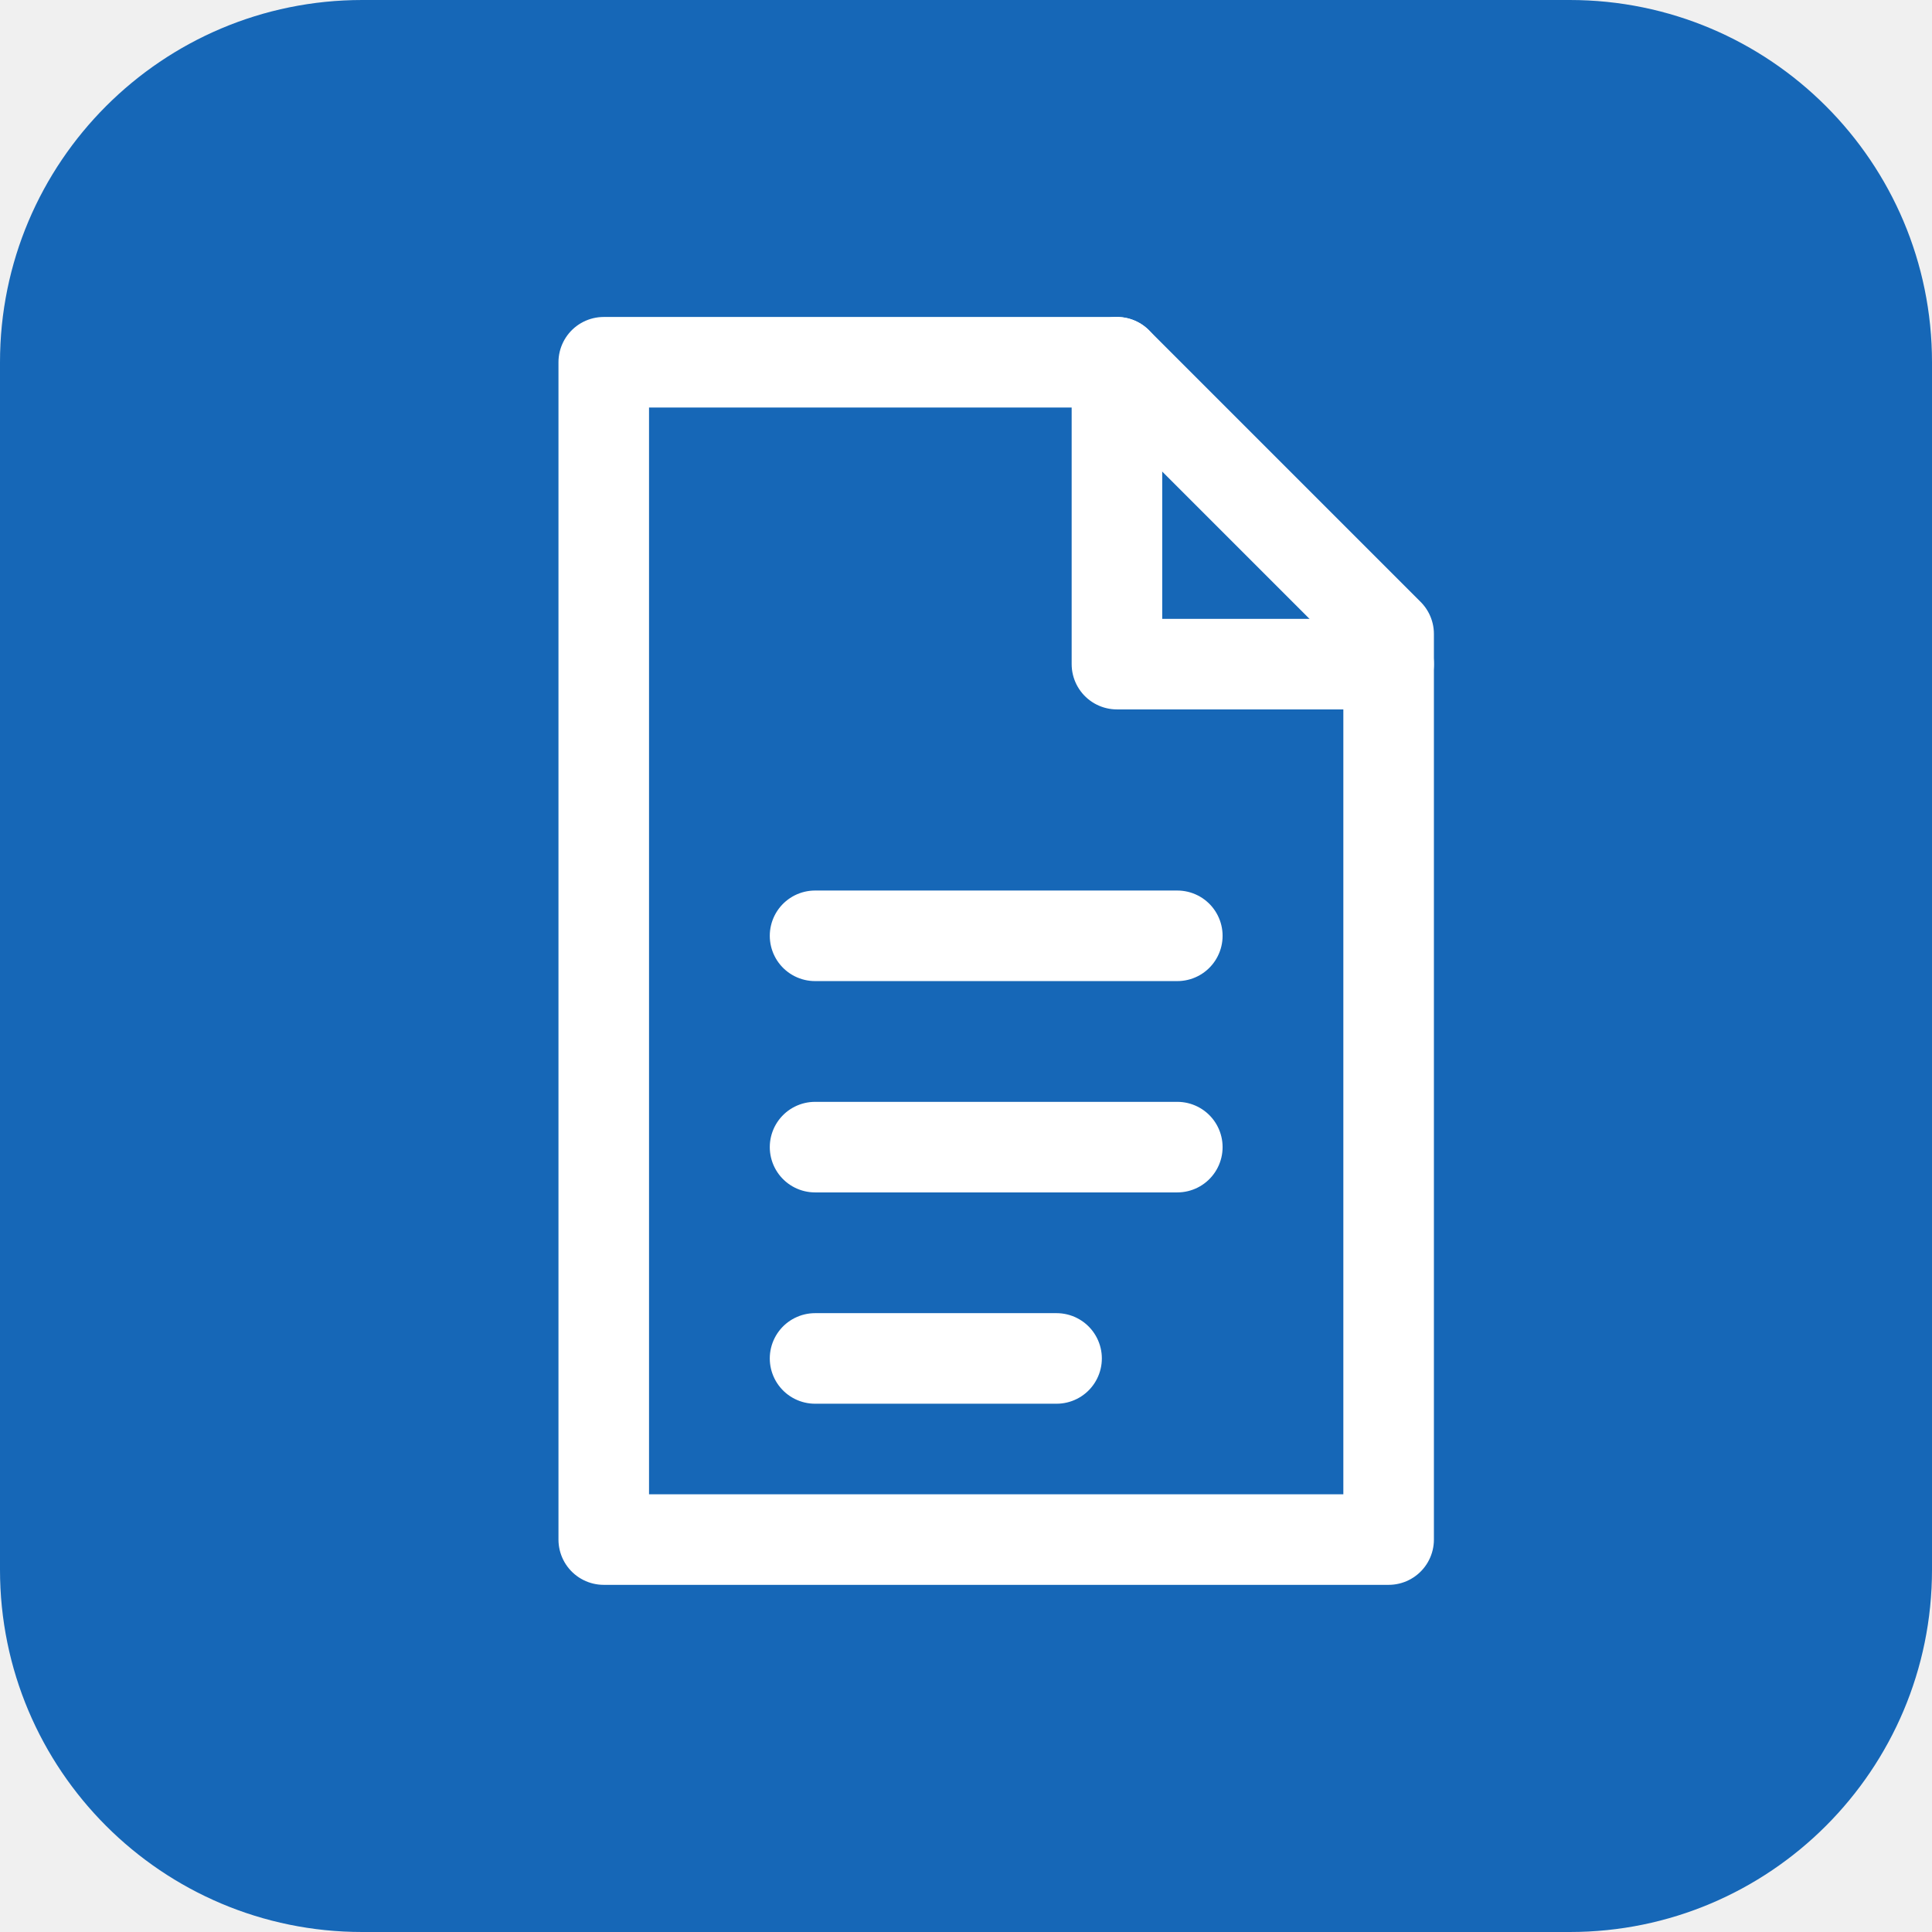
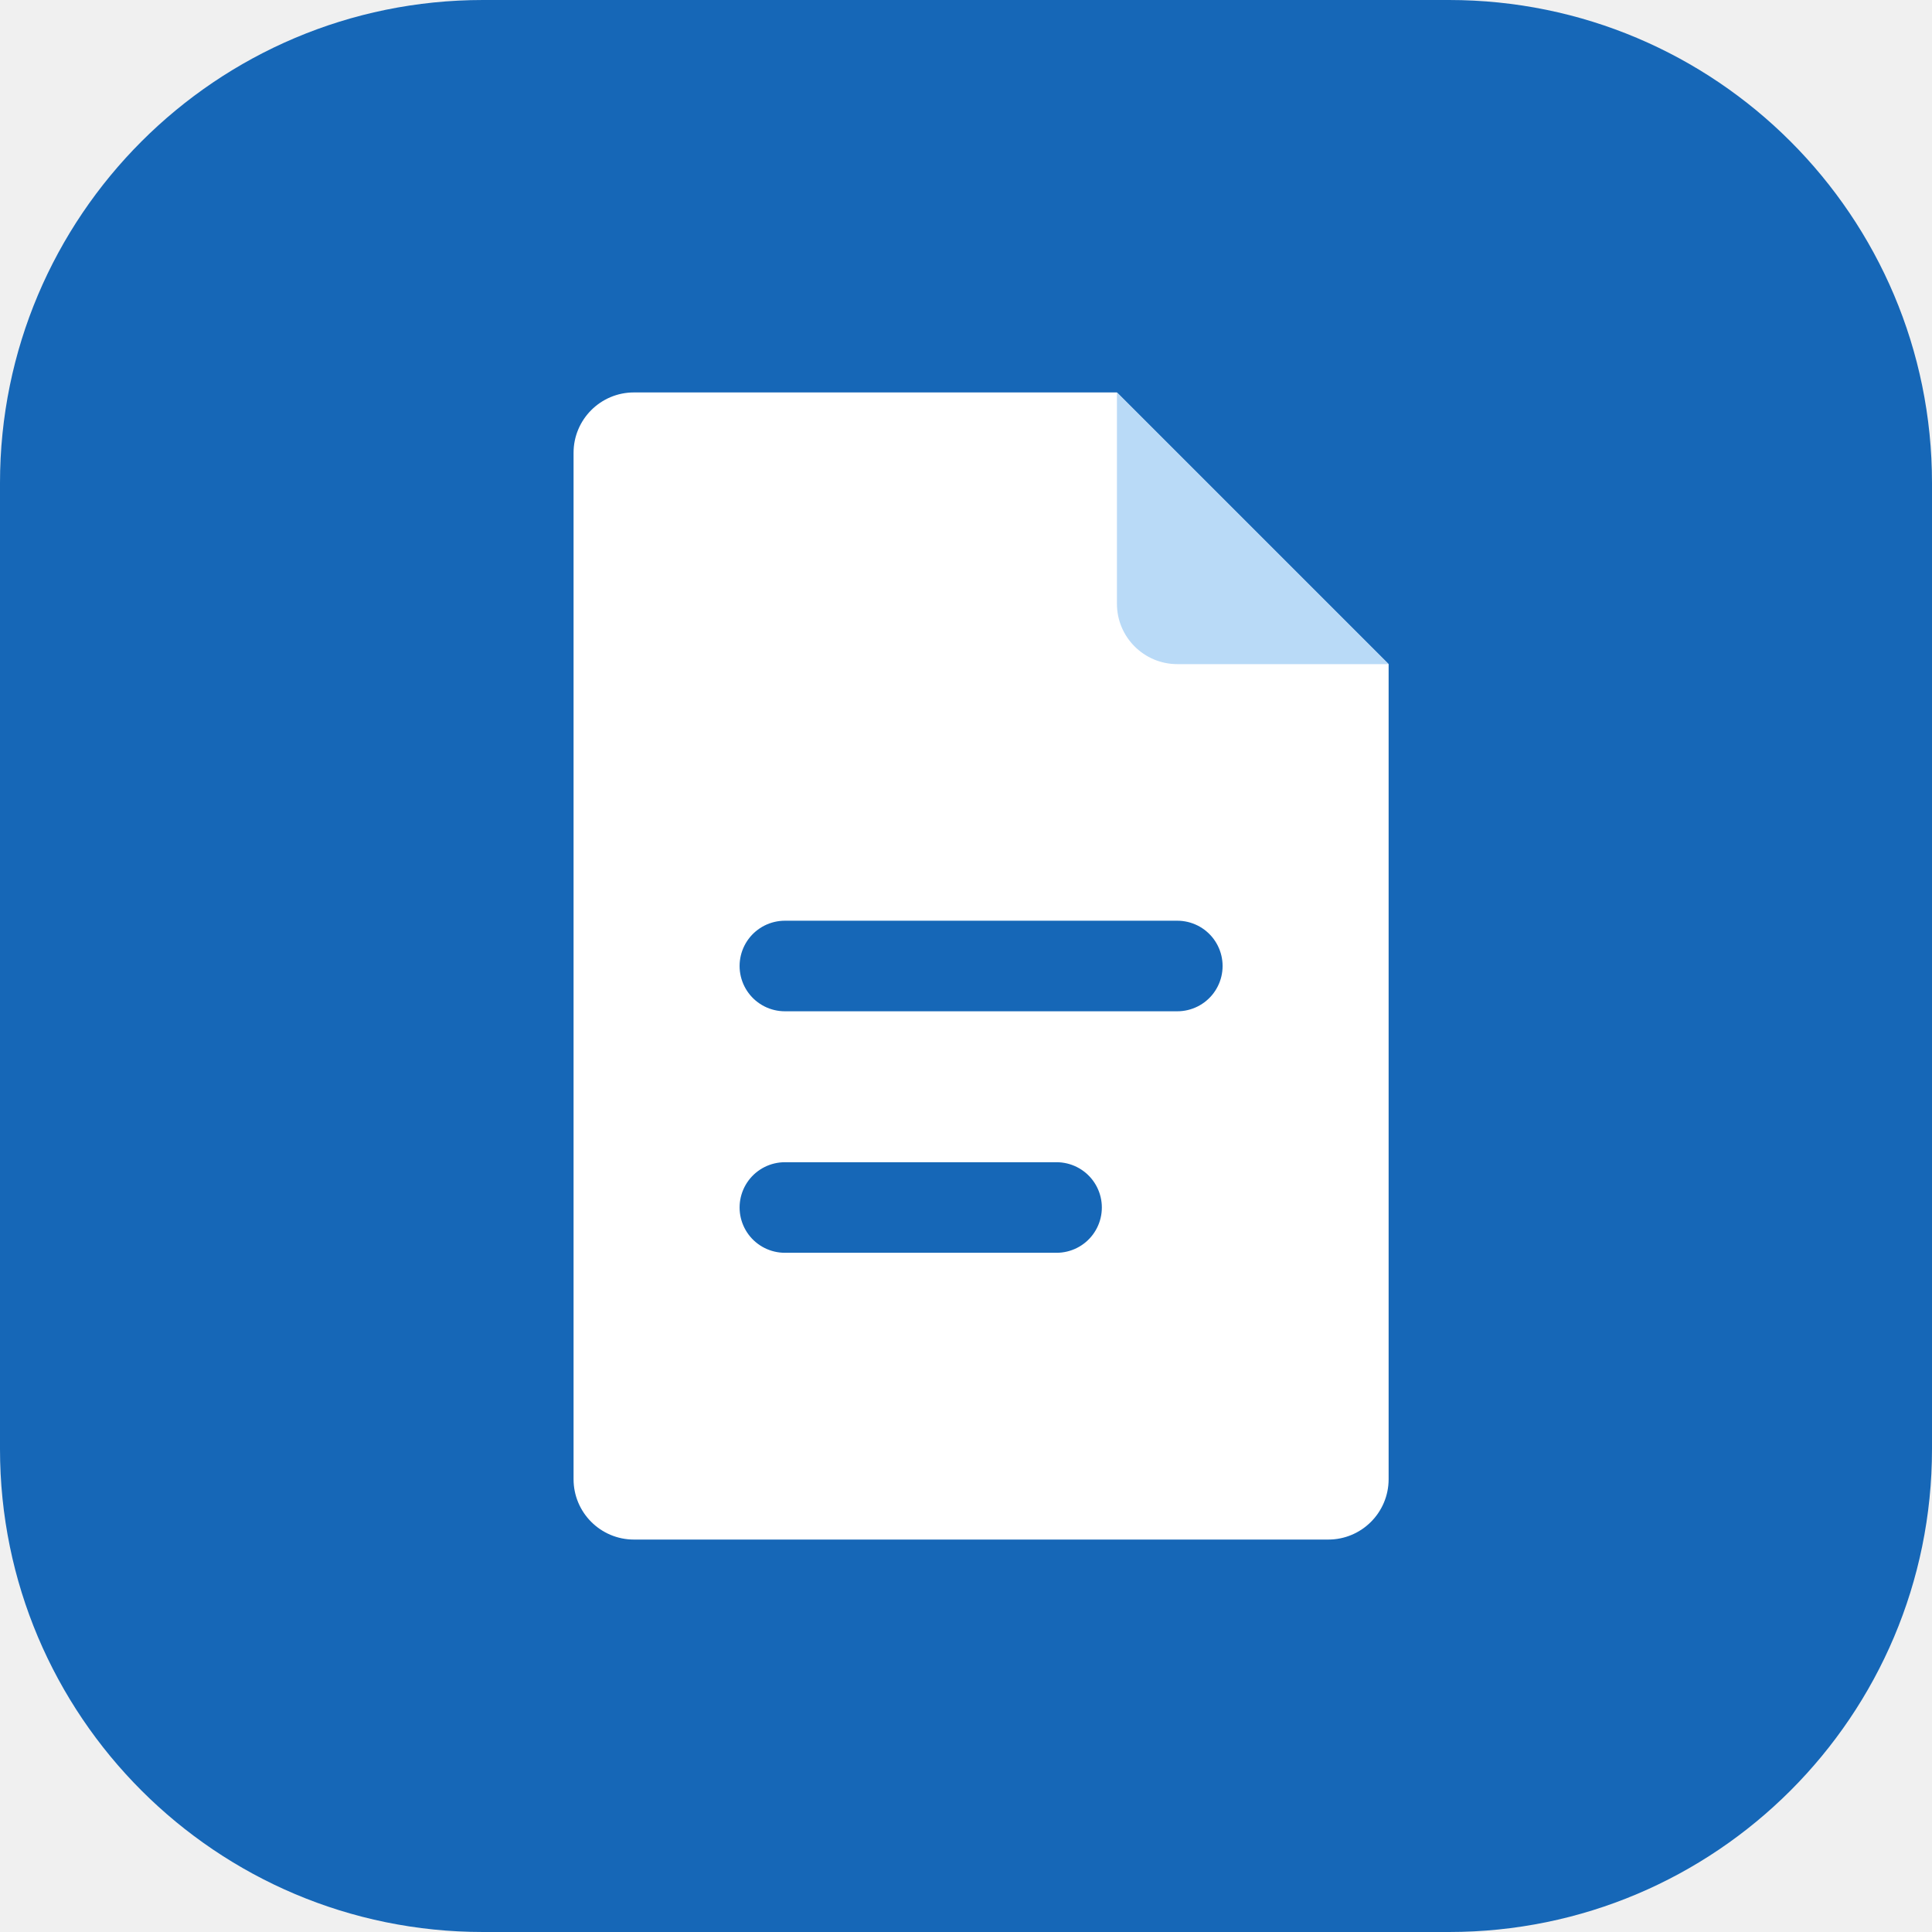
<svg xmlns="http://www.w3.org/2000/svg" viewBox="0 0 64 64">
-   <rect width="64" height="64" rx="12" fill="#1667b7" />
-   <g fill="none" stroke="#fff" stroke-width="3" stroke-linecap="round" stroke-linejoin="round">
-     <path d="M20 12h17l9 9v30H20z" />
-     <path d="M37 12v10h9M27 31h12M27 38h12M27 45h8" />
-   </g>
+   <rect width="64" height="64" rx="16" fill="#1667b7" />
+   <path d="M21 13h16l9 9v27a2 2 0 0 1-2 2H21a2 2 0 0 1-2-2V15a2 2 0 0 1 2-2Z" fill="#fff" />
+   <path d="M37 13v7a2 2 0 0 0 2 2h7Z" fill="#b9daf7" />
+   <path d="M26 32h13M26 40h9" fill="none" stroke="#1667b7" stroke-width="3" stroke-linecap="round" />
</svg>
